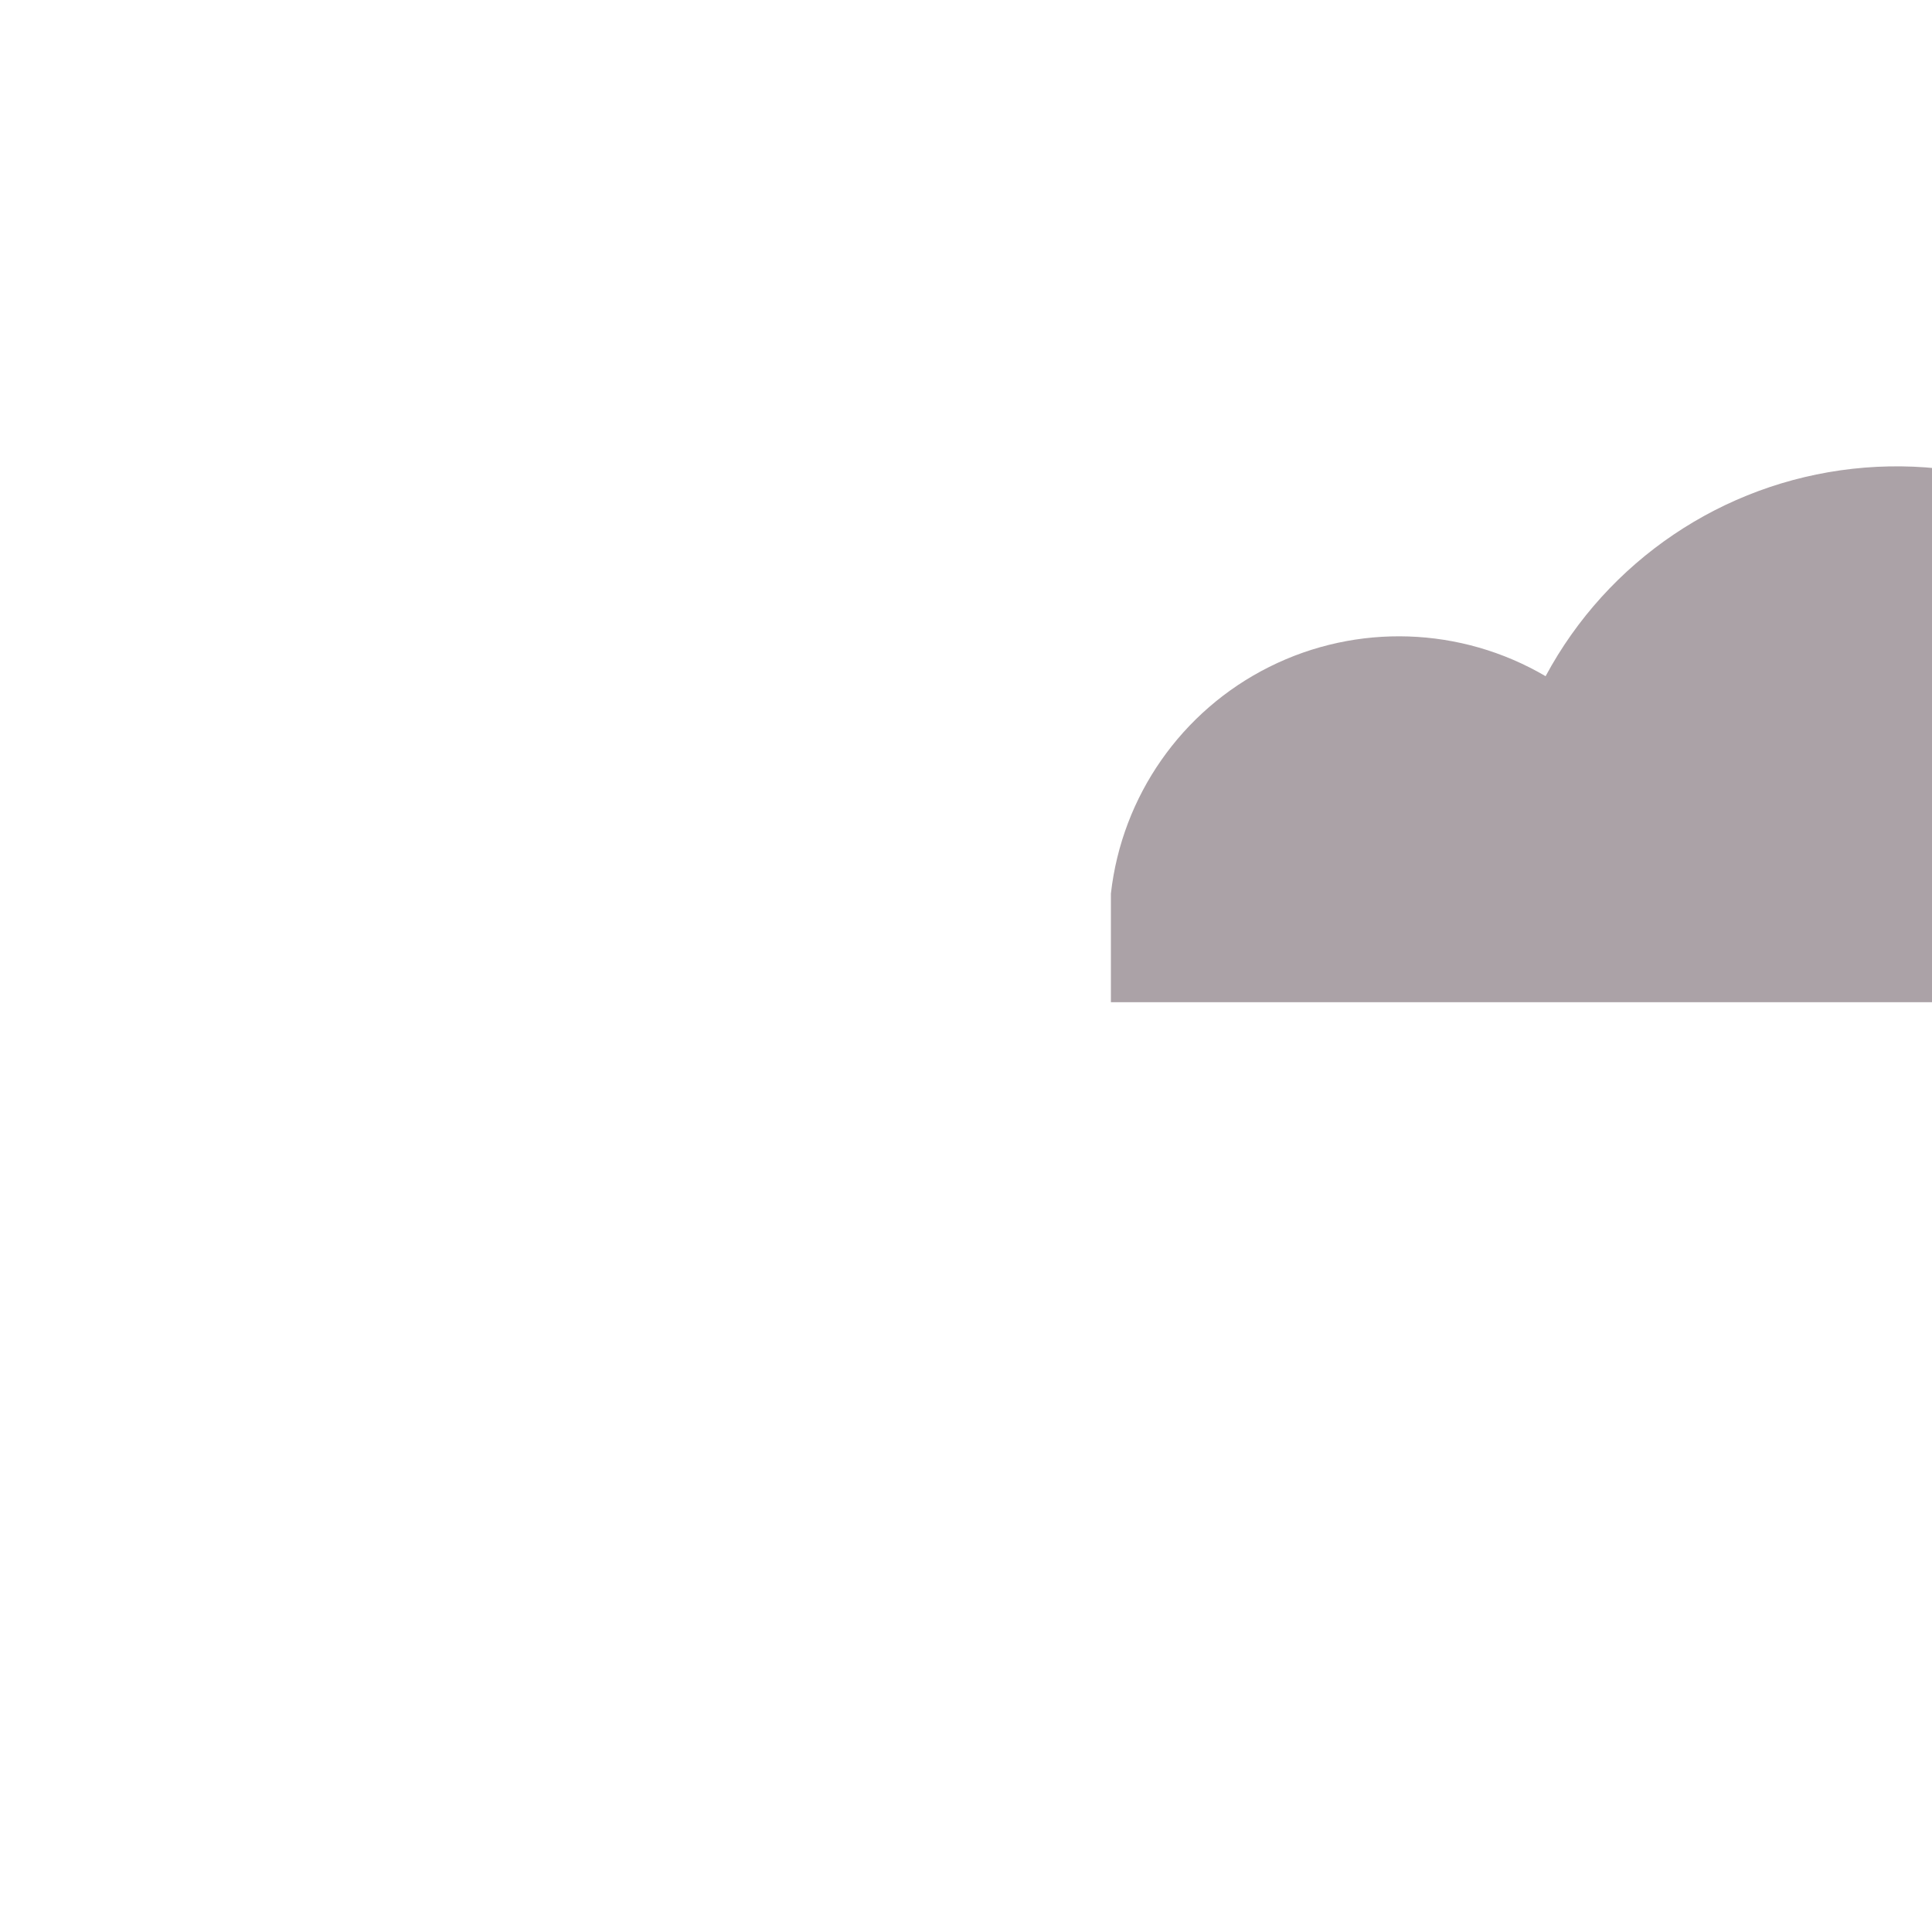
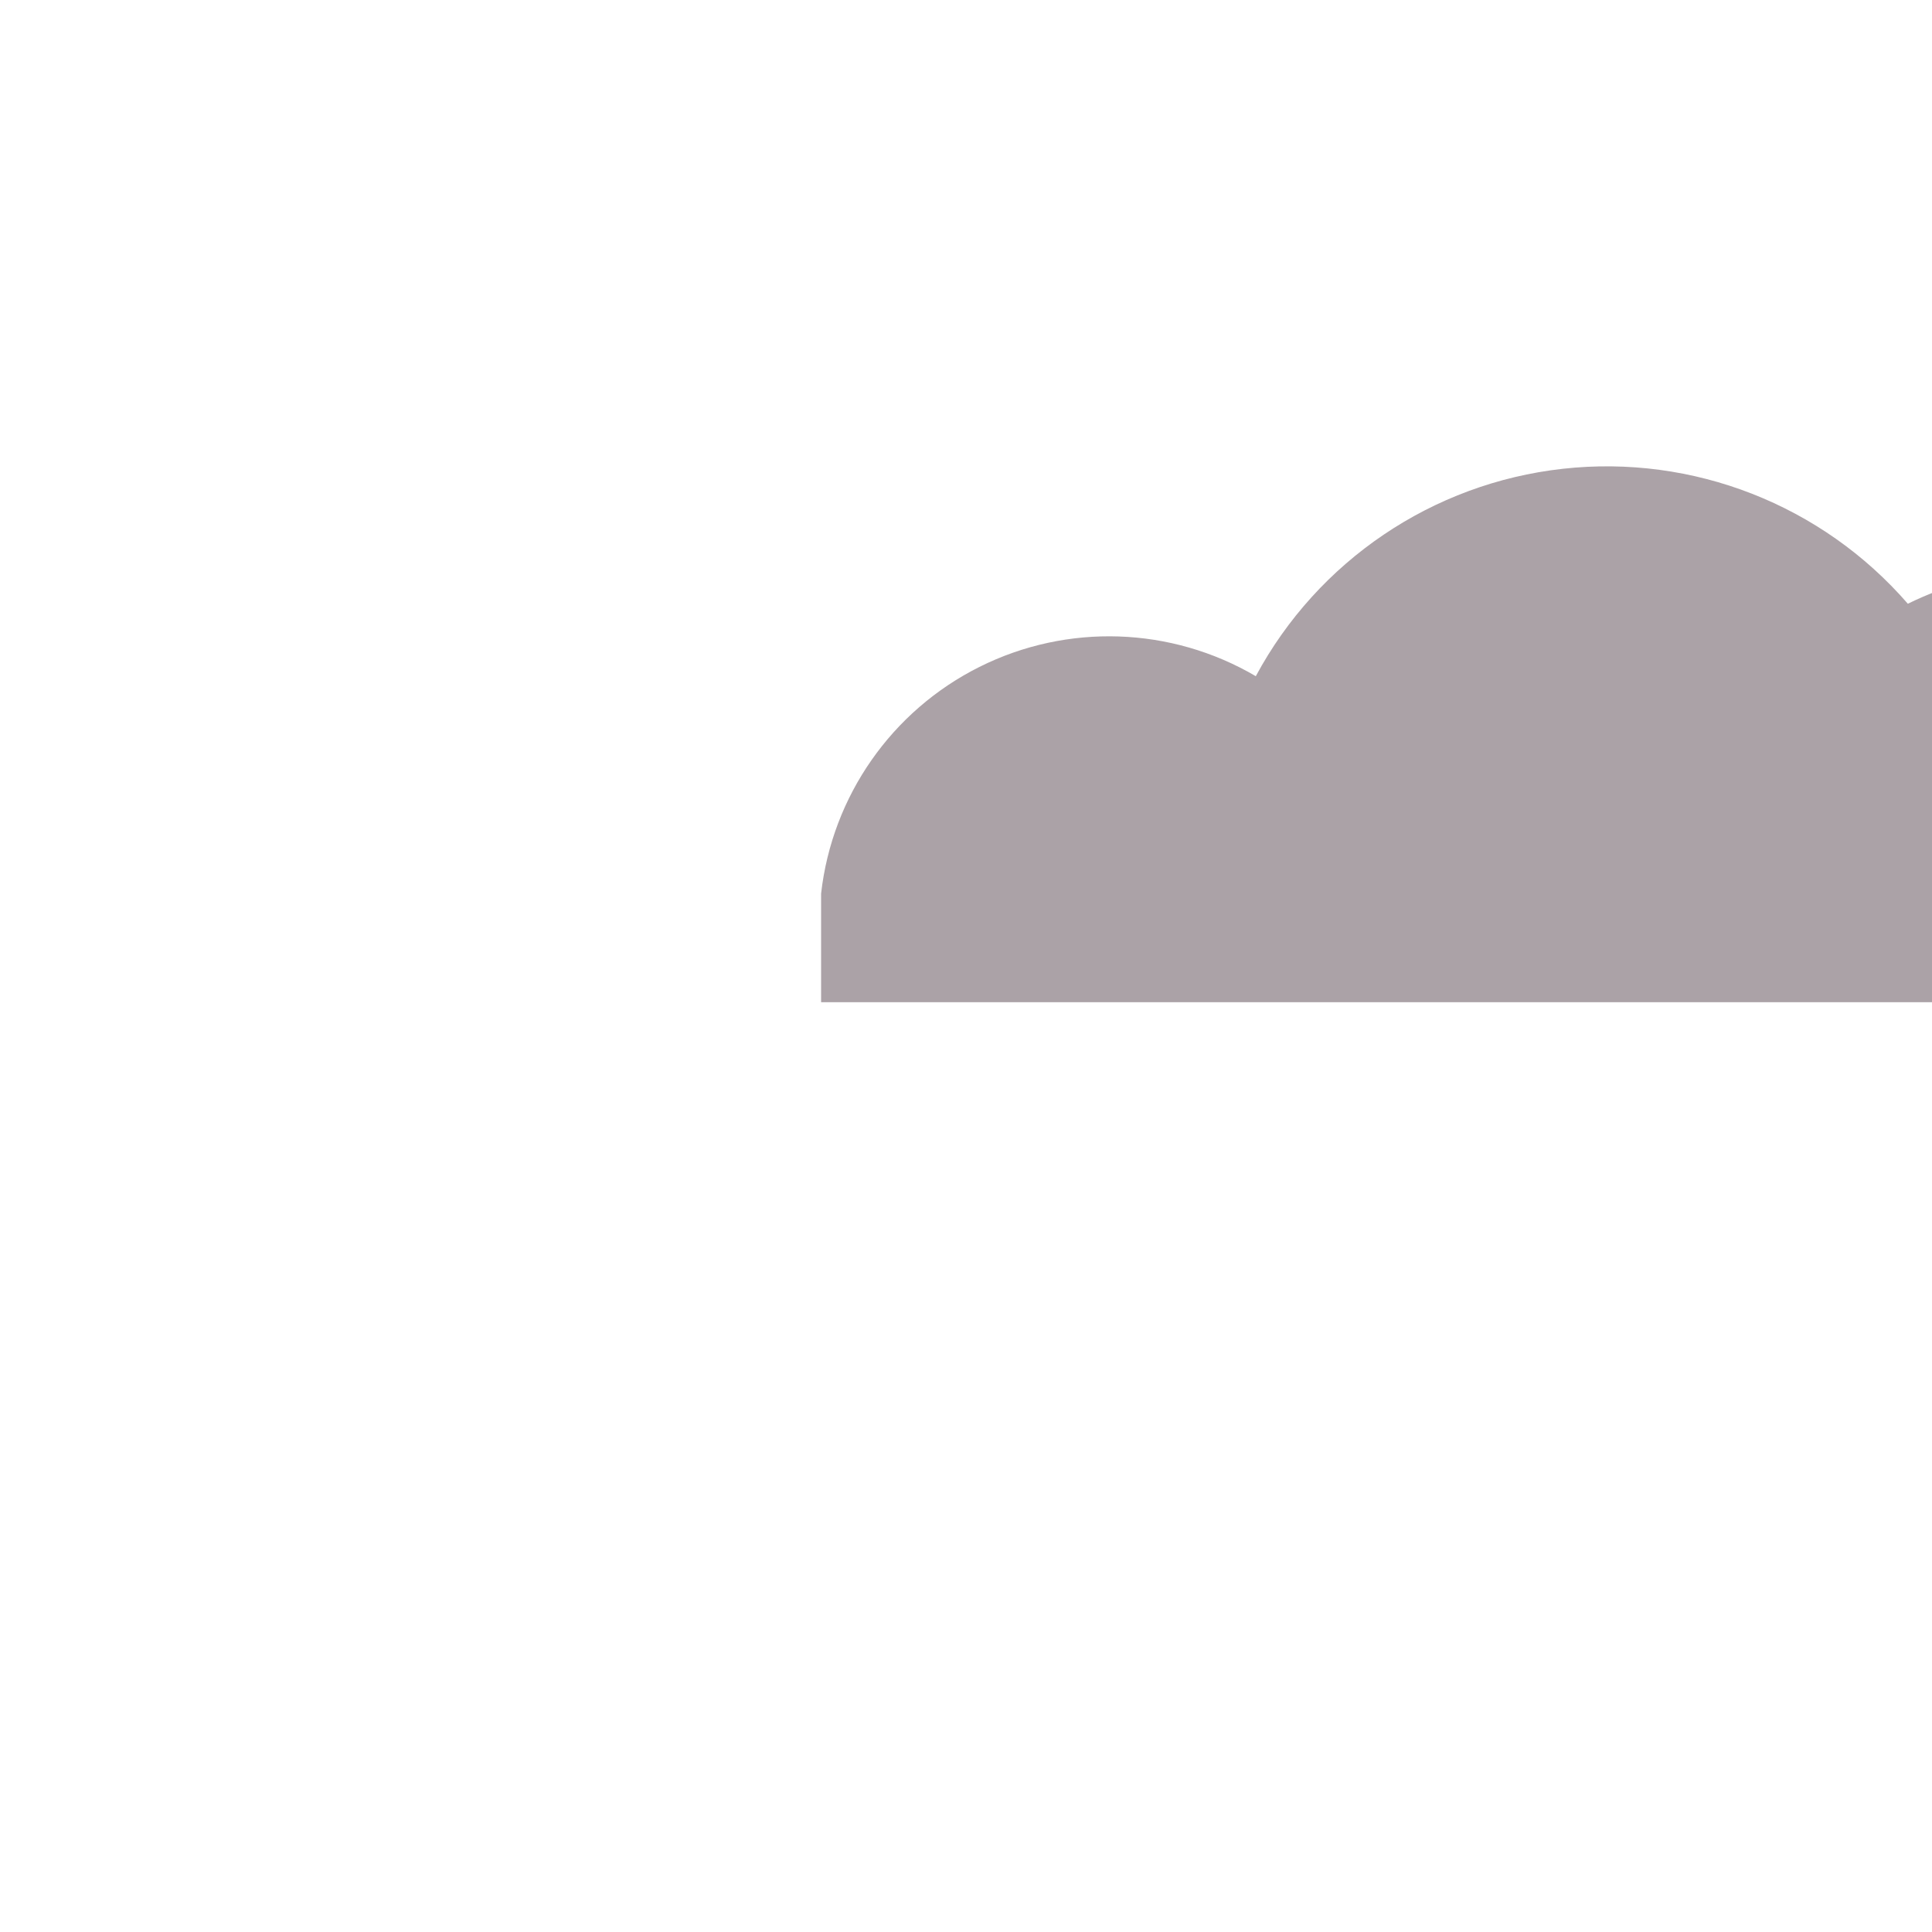
<svg xmlns="http://www.w3.org/2000/svg" viewBox="0 0 128 128" width="128" height="128">
  <g transform="translate(64,64) scale(1.20) translate(-64,-64)">
    <g fill="#2e1622" opacity="0.4">
-       <path d="M 72.0,60 A 16,16 0 0,1 96.0,48 A 22,22 0 0,1 132.0,44 A 18,18 0 0,1 156.0,52 A 14,14 0 0,1 166.0,66 L 72.0,66 Z" />
-       <path d="M 232.0,60 A 16,16 0 0,1 256.0,48 A 22,22 0 0,1 292.0,44 A 18,18 0 0,1 316.0,52 A 14,14 0 0,1 326.0,66 L 232.0,66 Z" />
+       <path d="M 56.0,60 A 16,16 0 0,1 80.0,48 A 22,22 0 0,1 116.0,44 A 18,18 0 0,1 140.0,52 A 14,14 0 0,1 150.0,66 L 56.0,66 Z" />
+       <path d="M 216.0,60 A 16,16 0 0,1 240.0,48 A 22,22 0 0,1 276.0,44 A 18,18 0 0,1 300.0,52 A 14,14 0 0,1 310.0,66 L 216.0,66 Z" />
    </g>
  </g>
</svg>
